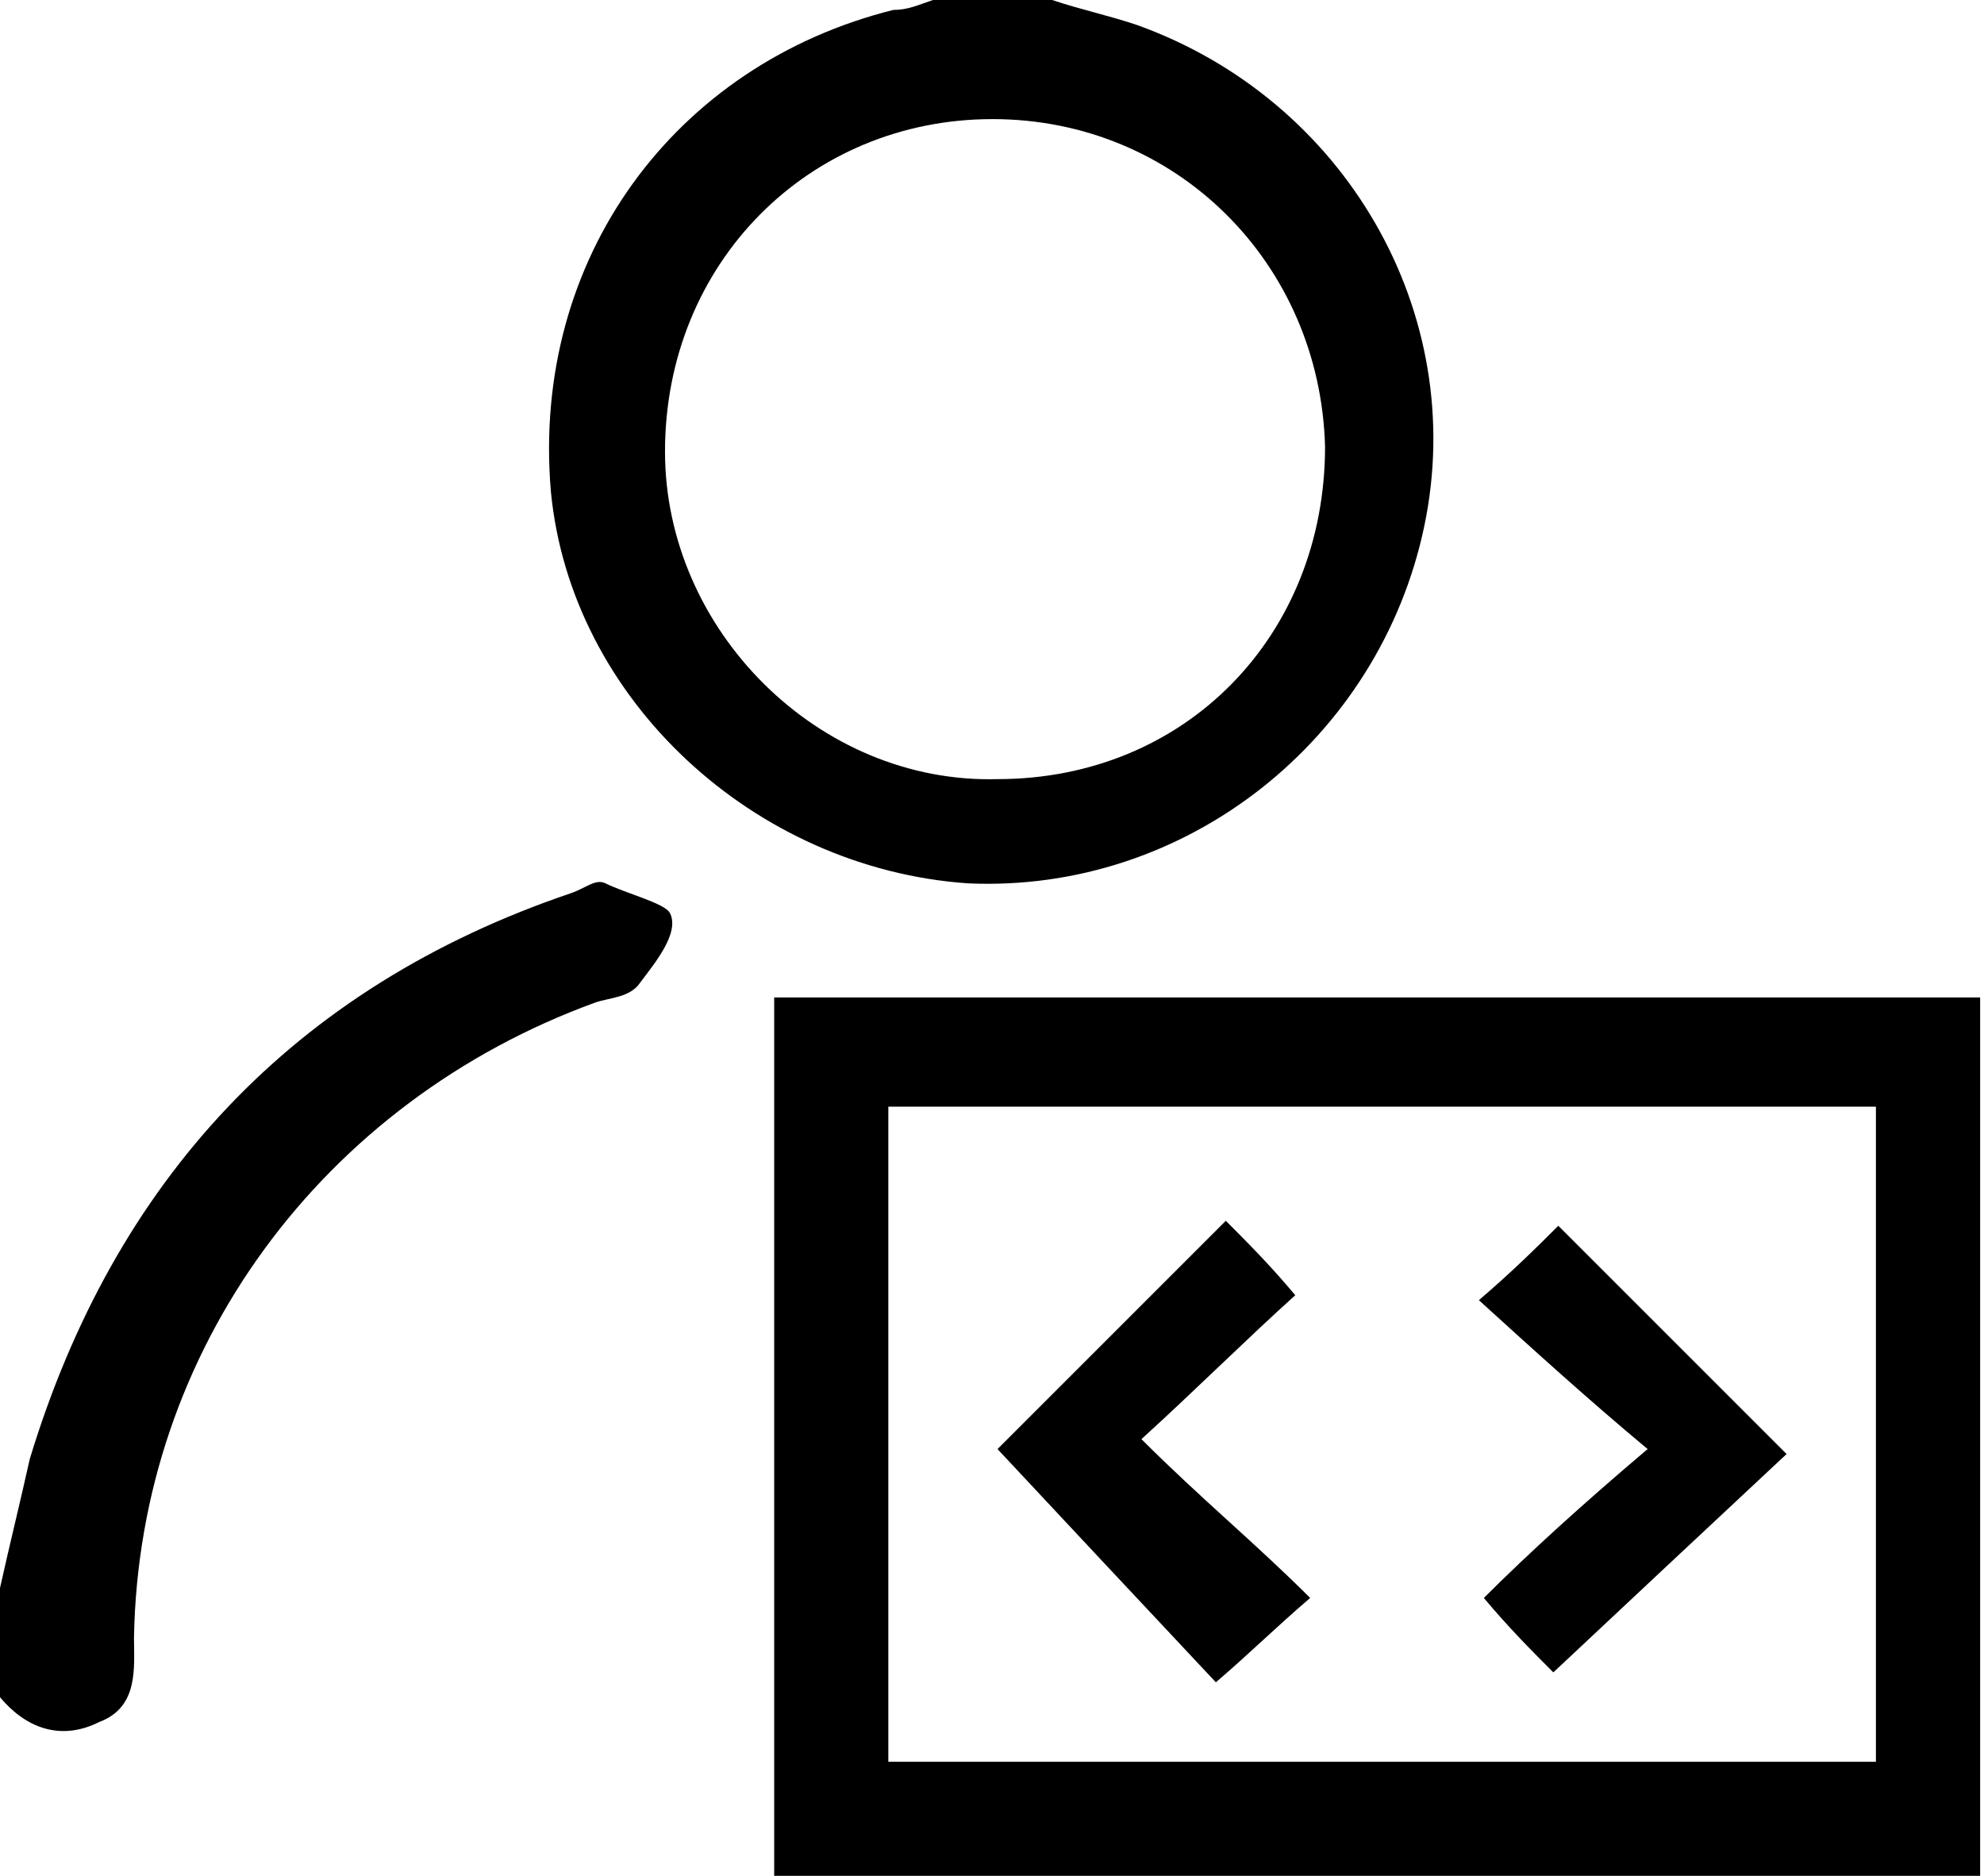
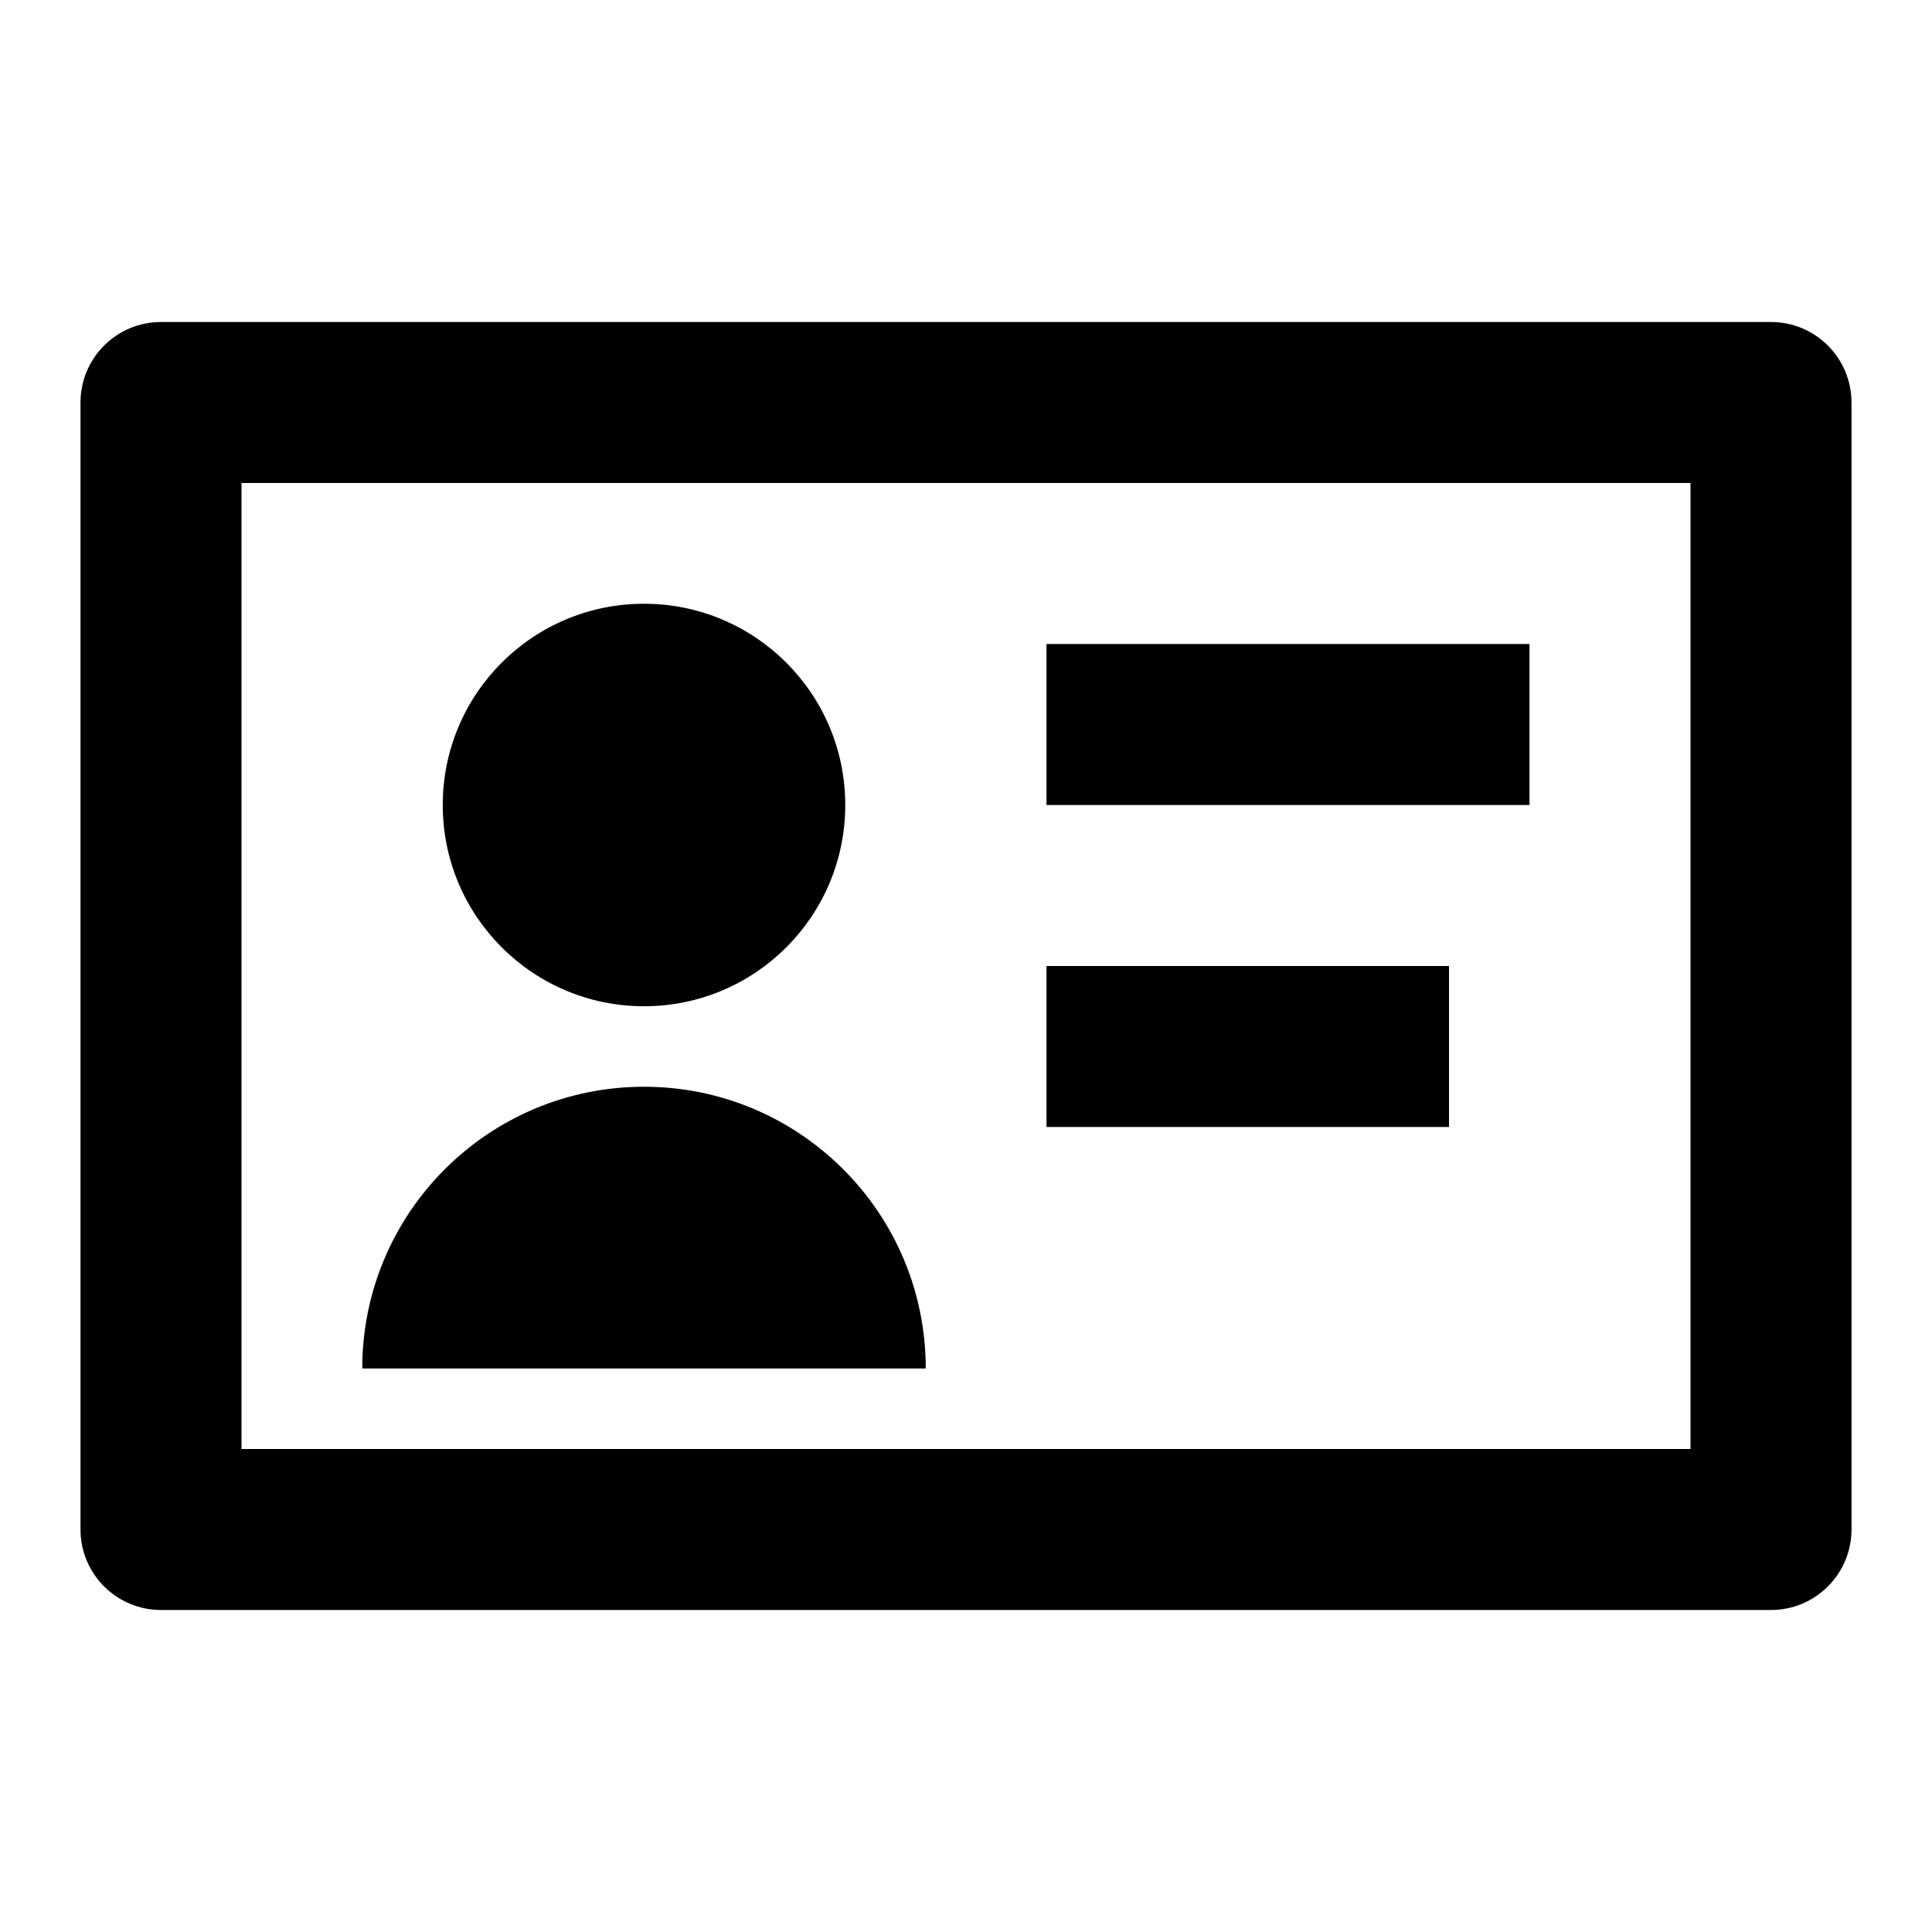
- <svg xmlns="http://www.w3.org/2000/svg" t="1712297085781" class="icon" viewBox="0 0 1083 1024" version="1.1" p-id="1487" width="211.523" height="200">
-   <path d="M330.497 482.201c-5.418-2.709-10.836 2.71-18.963 5.418-151.703 51.47-249.227 157.122-295.28 308.825C10.836 820.825 5.418 842.497 0 866.878v59.598c13.545 16.254 32.508 24.381 54.18 13.545 21.672-8.127 18.963-29.799 18.963-46.053 2.709-157.121 102.942-292.571 251.936-346.751 8.127-2.71 18.963-2.71 24.381-10.836 8.127-10.836 21.672-27.09 16.254-37.926-2.709-5.418-24.38-10.836-35.217-16.254z m446.984-195.048C801.862 170.667 734.138 54.18 620.36 13.545 604.106 8.127 590.56 5.418 574.307 0H509.29c-8.127 2.709-13.545 5.418-21.672 5.418-119.196 29.799-197.757 135.45-186.92 262.772 10.835 113.778 111.068 205.884 227.555 214.011 119.196 5.418 224.847-78.56 249.227-195.048zM363.005 246.52c0-102.942 78.561-181.503 178.794-181.503s178.794 78.56 181.503 178.794c0 102.941-75.852 181.502-178.794 181.502-97.524 2.71-181.503-81.27-181.503-178.793z m59.598 297.989V1024h658.286V544.508H422.603zM1024 961.693H484.91V604.106H1024v357.587z" p-id="1488" />
-   <path d="M715.175 872.296c-29.8-29.799-59.598-54.18-92.106-86.688 29.799-27.09 56.889-54.18 83.979-78.56-13.545-16.254-27.09-29.8-37.926-40.635L544.508 791.026c37.926 40.635 78.56 83.98 119.196 127.323 18.963-16.254 32.508-29.799 51.47-46.053z m94.814 0c13.545 16.254 27.09 29.8 37.926 40.635 43.344-40.635 86.688-81.27 127.323-119.196L850.624 669.122c-10.836 10.836-24.38 24.38-43.344 40.635 29.8 27.09 59.598 54.18 92.106 81.27-35.217 29.798-65.016 56.888-89.397 81.27z" p-id="1489" />
+ <svg xmlns="http://www.w3.org/2000/svg" viewBox="0 0 24 24" fill="currentColor">
+   <path d="M3 6H21V18H3V6ZM2 4C1.448 4 1 4.448 1 5V19C1 19.552 1.448 20 2 20H22C22.552 20 23 19.552 23 19V5C23 4.448 22.552 4 22 4H2ZM13 8H19V10H13V8ZM18 12H13V14H18V12ZM10.5 10C10.5 11.381 9.381 12.5 8 12.5C6.619 12.5 5.5 11.381 5.5 10C5.5 8.619 6.619 7.5 8 7.5C9.381 7.5 10.5 8.619 10.5 10ZM8 13.5C6.067 13.5 4.5 15.067 4.5 17H11.5C11.5 15.067 9.933 13.5 8 13.5Z" />
</svg>
